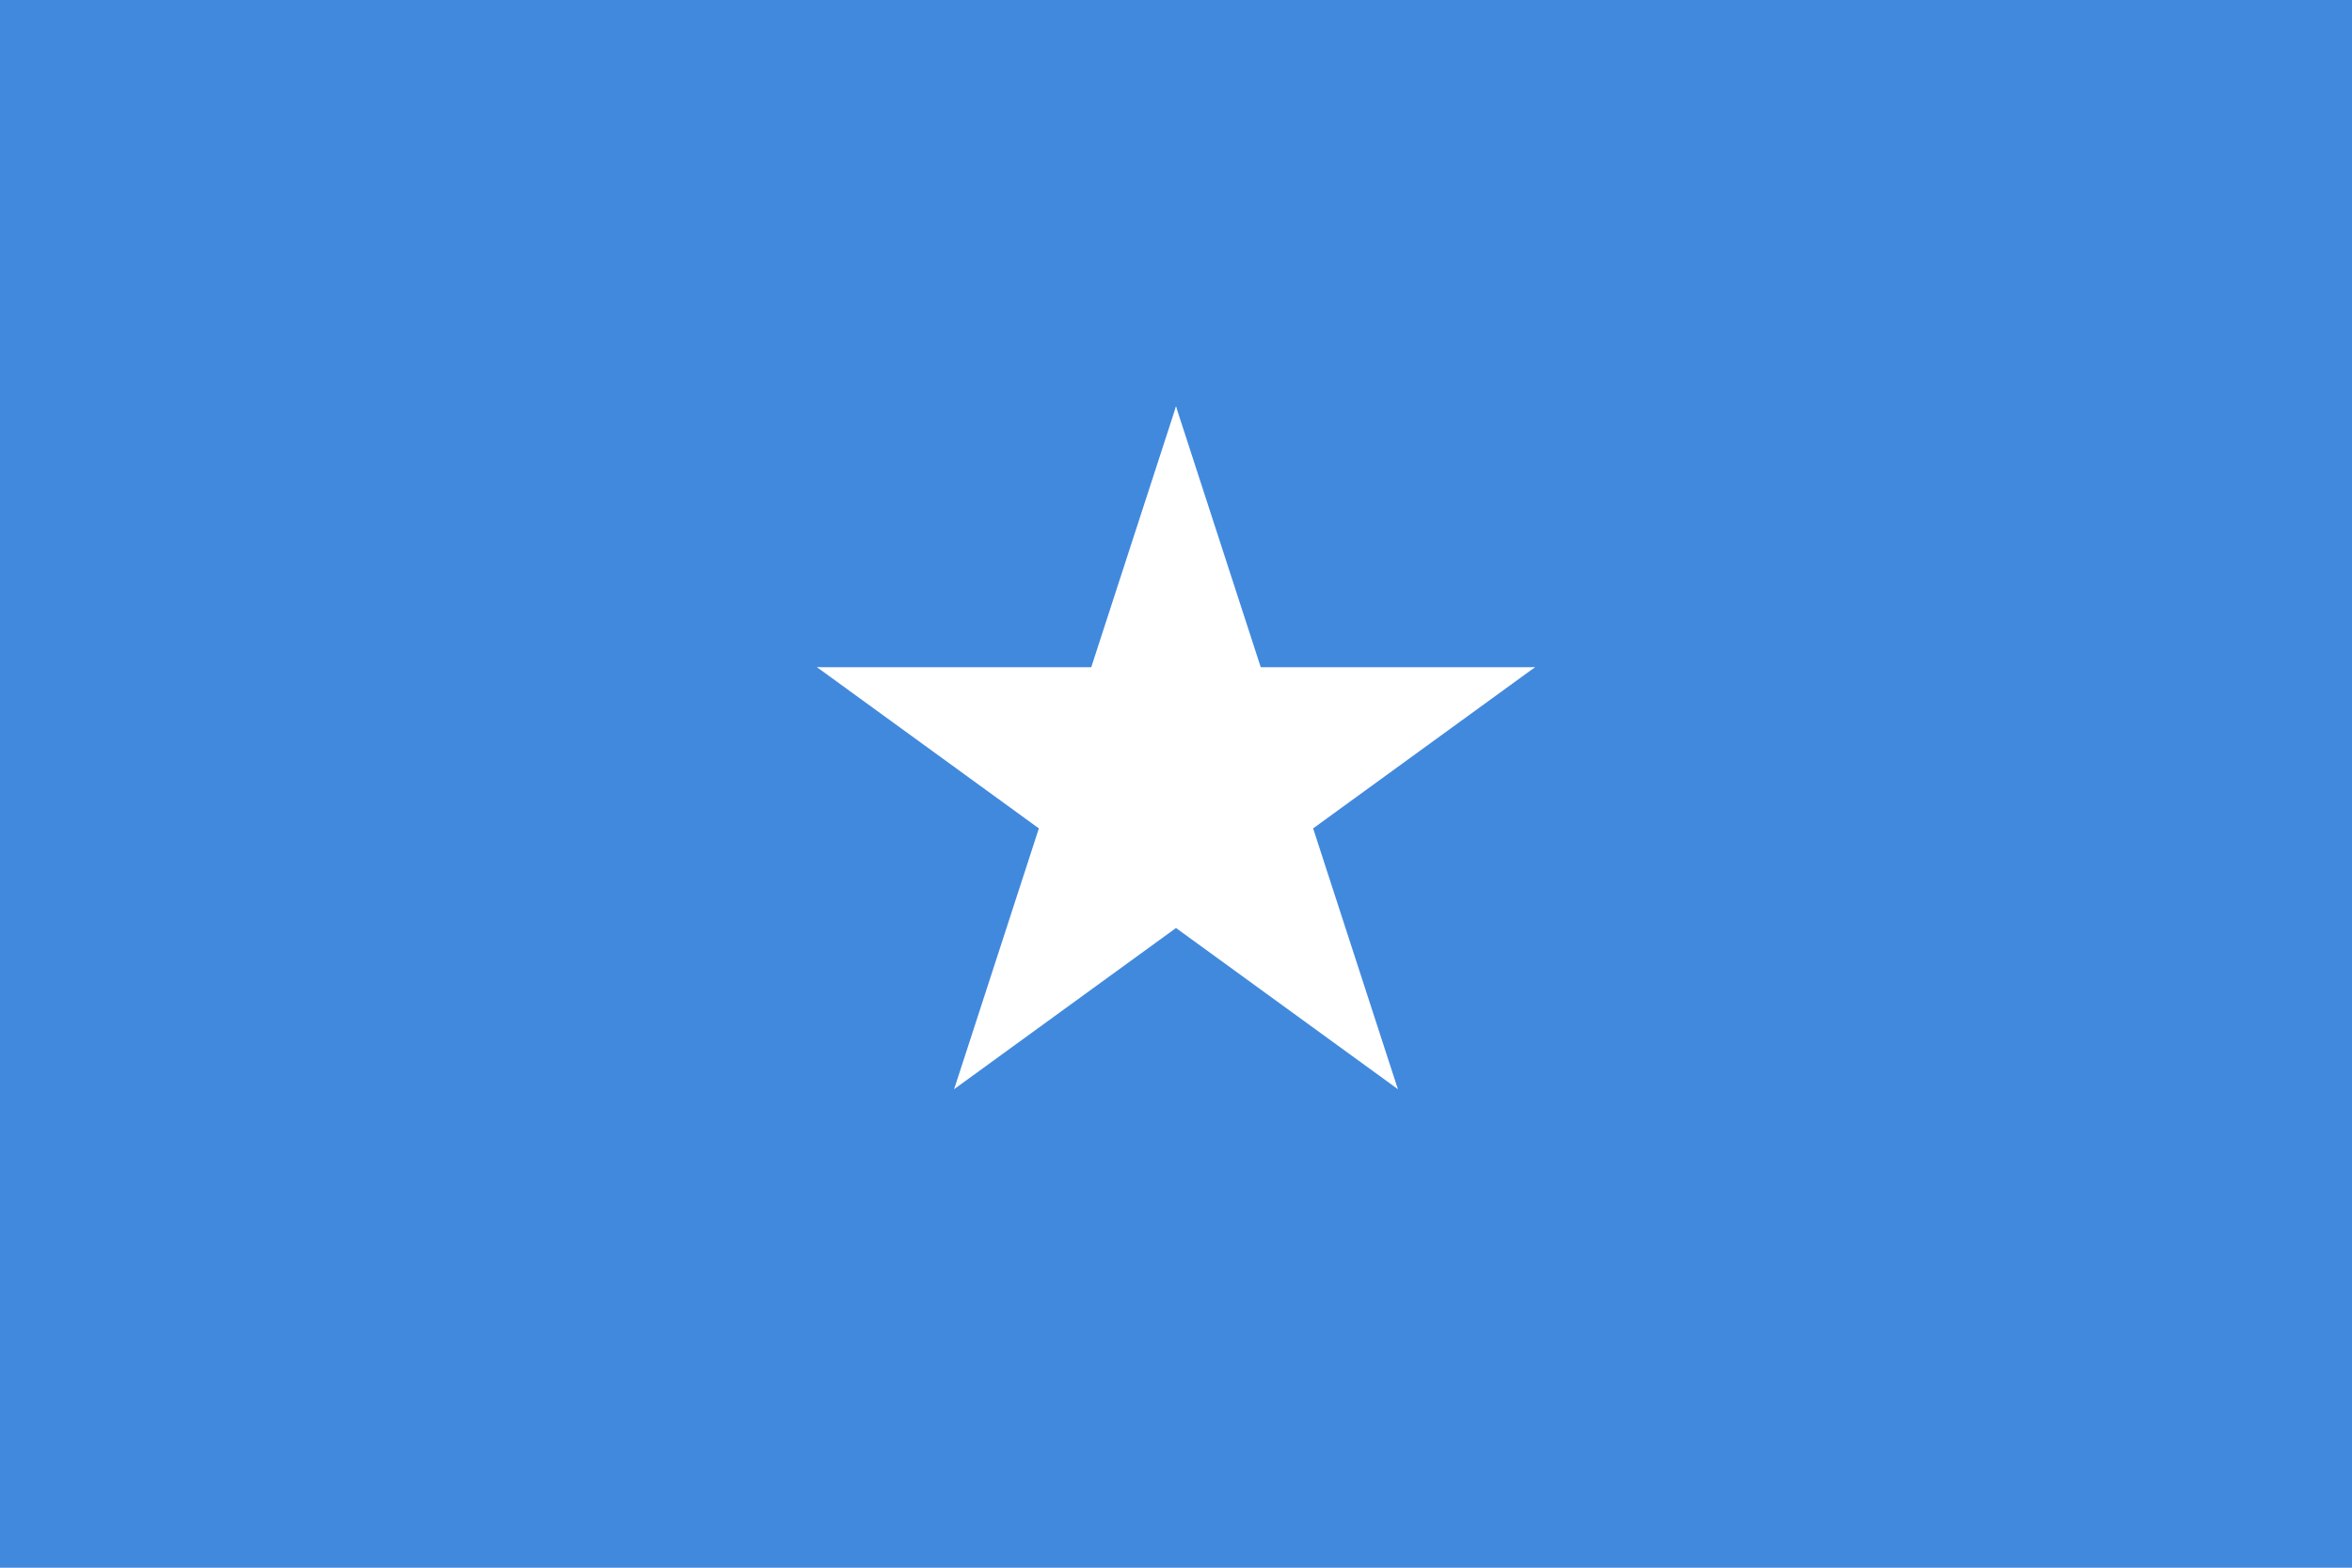
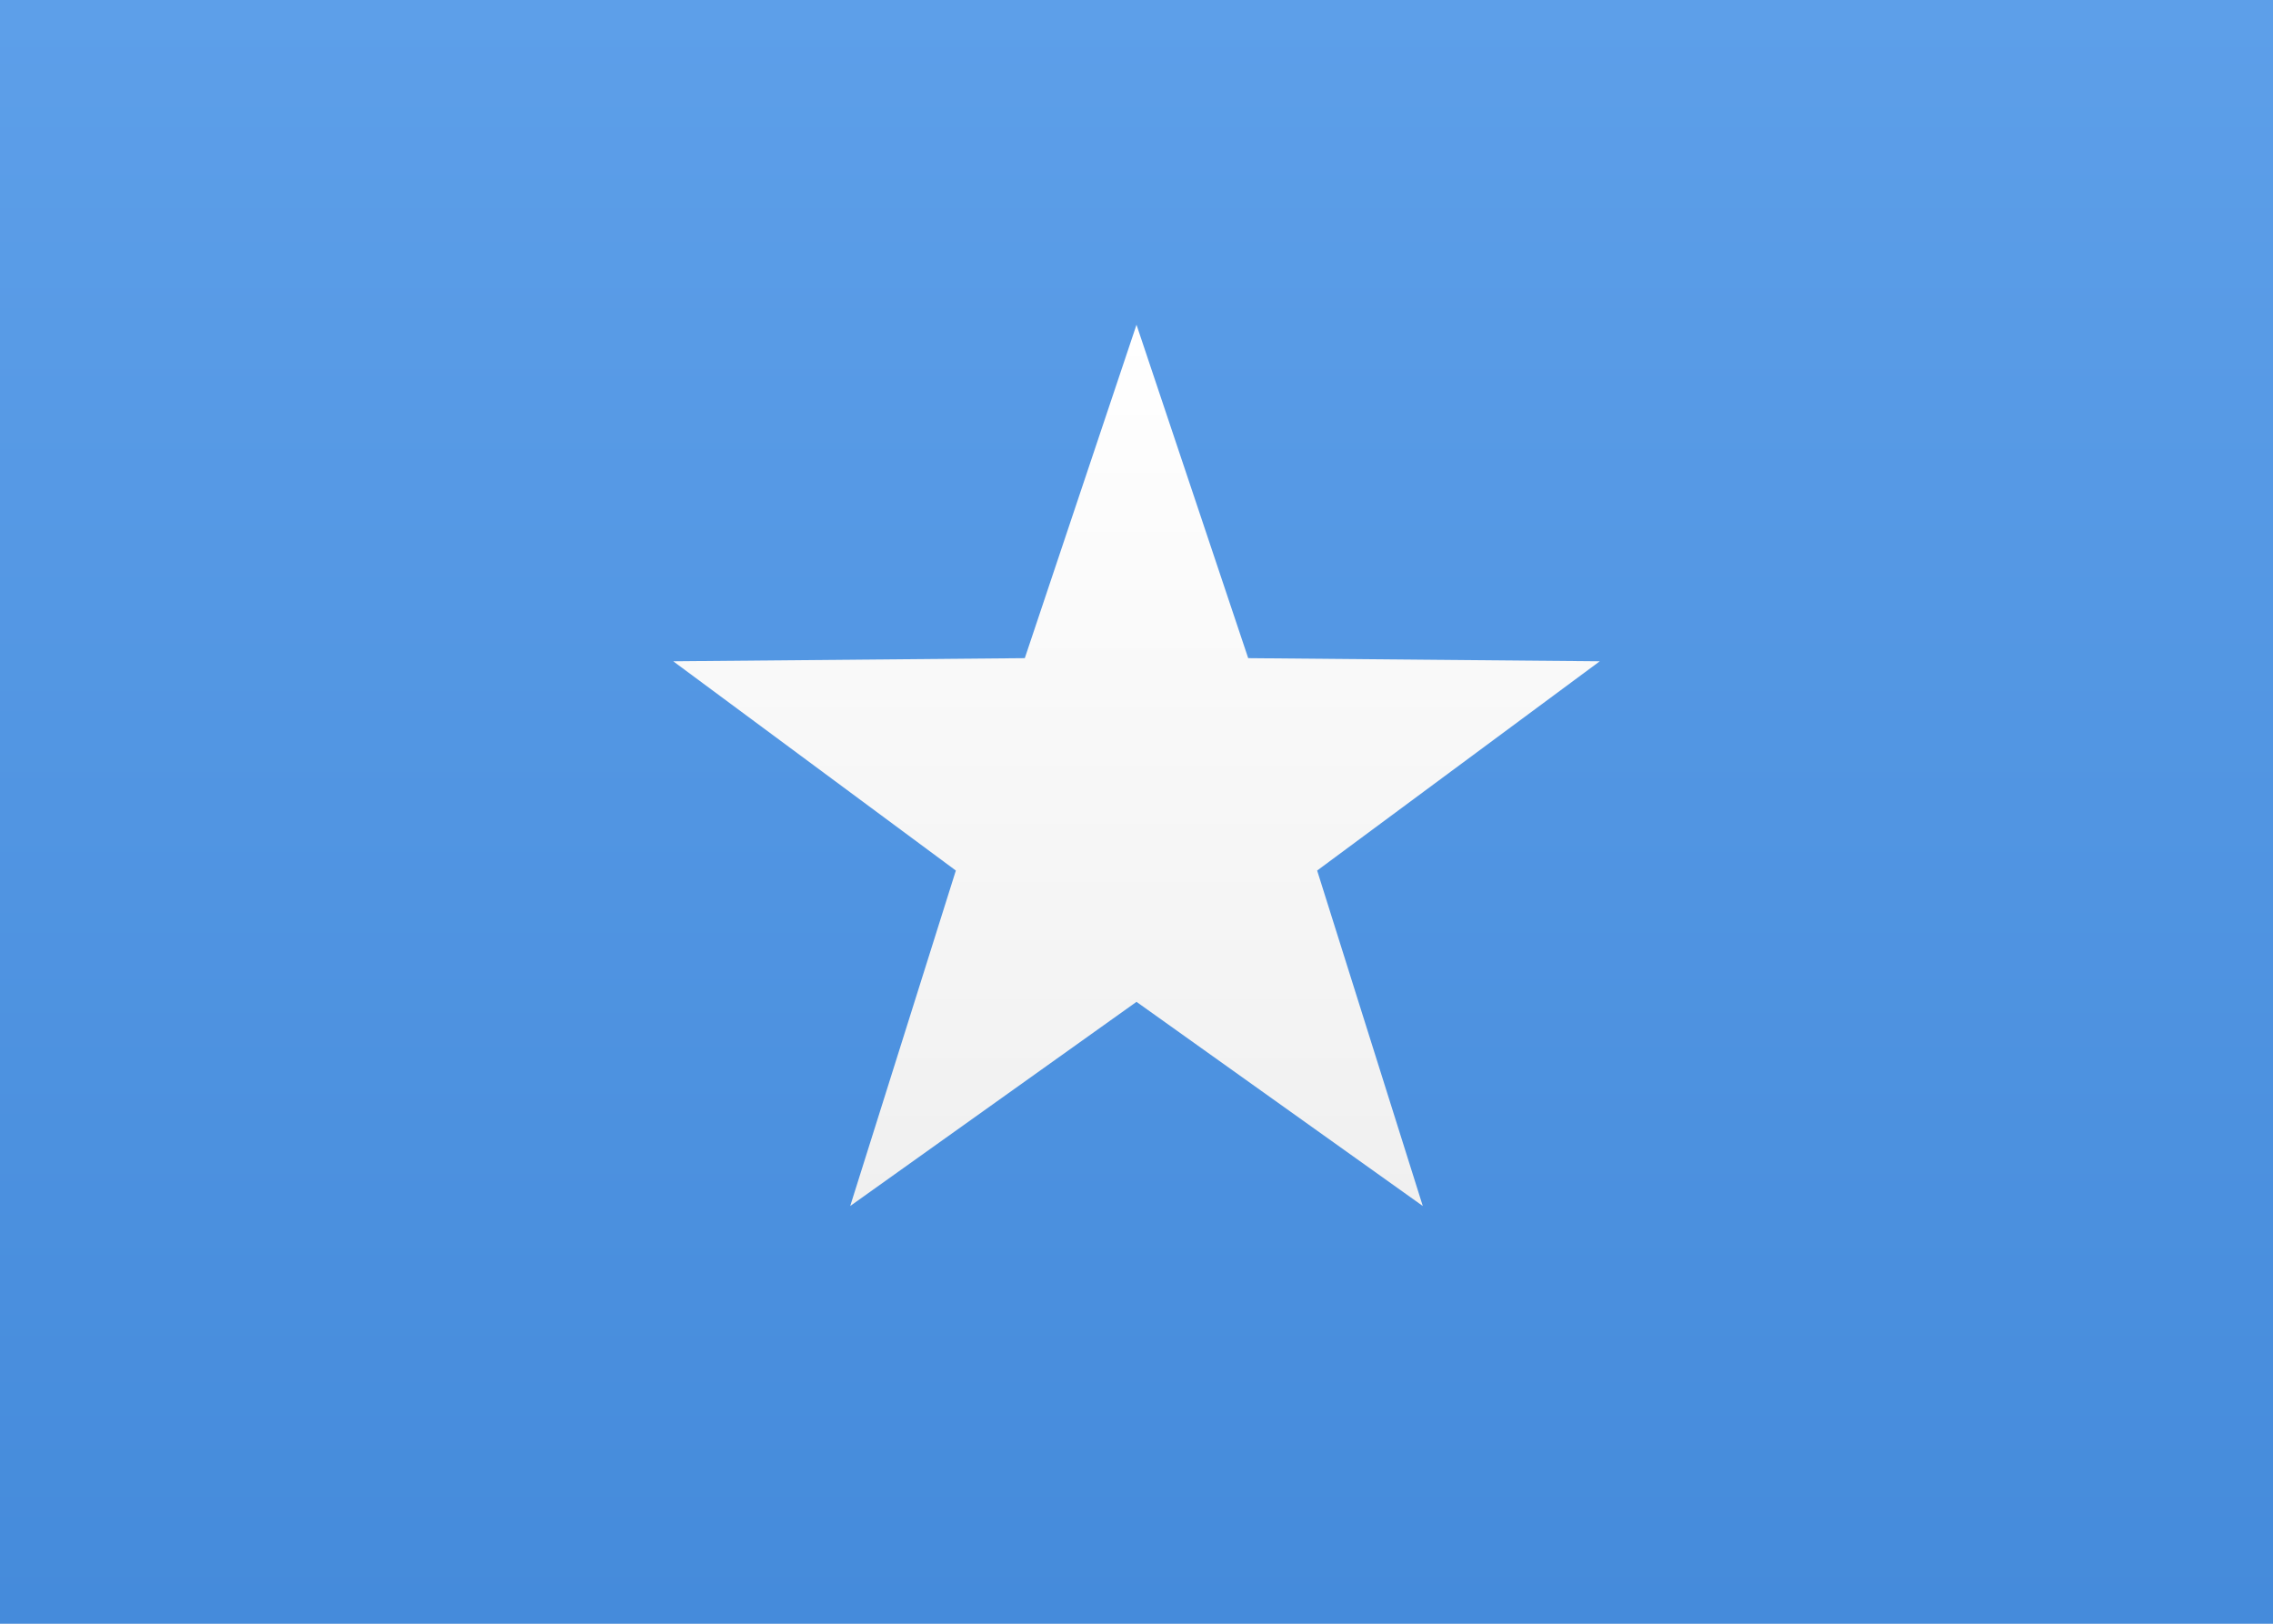
- <svg xmlns="http://www.w3.org/2000/svg" xmlns:xlink="http://www.w3.org/1999/xlink" viewBox="0 0 81 54">
-   <rect fill="#4189DD" width="81" height="54" />
-   <g transform="translate(40.5 27) scale(13)">
-     <g id="t">
-       <polygon id="w" fill="#FFF" points="0,0 0,1 .5,1" transform="translate(0 -1) rotate(18)" />
-       <use xlink:href="#w" transform="scale(-1 1)" />
+ <svg xmlns="http://www.w3.org/2000/svg" width="21px" height="15px" viewBox="0 0 21 15" version="1.1">
+   <defs>
+     <linearGradient x1="50%" y1="0%" x2="50%" y2="100%" id="linearGradient-1">
+       <stop stop-color="#FFFFFF" offset="0%" />
+       <stop stop-color="#F0F0F0" offset="100%" />
+     </linearGradient>
+     <linearGradient x1="50%" y1="0%" x2="50%" y2="100%" id="linearGradient-2">
+       <stop stop-color="#5D9FE9" offset="0%" />
+       <stop stop-color="#458BDB" offset="100%" />
+     </linearGradient>
+   </defs>
+   <g id="Symbols" stroke="none" stroke-width="1" fill="none" fill-rule="evenodd">
+     <g id="SO">
+       <rect id="FlagBackground" fill="url(#linearGradient-1)" x="0" y="0" width="21" height="15" />
+       <rect id="Mask-Copy" fill="url(#linearGradient-2)" x="0" y="0" width="21" height="15" />
+       <polygon id="Star-8" fill="url(#linearGradient-1)" points="10.5 9.255 7.855 11.141 8.831 8.042 6.22 6.109 9.468 6.08 10.5 3 11.532 6.08 14.78 6.109 12.169 8.042 13.145 11.141" />
    </g>
-     <use xlink:href="#t" transform="rotate(72)" />
-     <use xlink:href="#t" transform="rotate(-72)" />
-     <use xlink:href="#t" transform="rotate(144)" />
-     <use xlink:href="#t" transform="rotate(-144)" />
  </g>
</svg>
